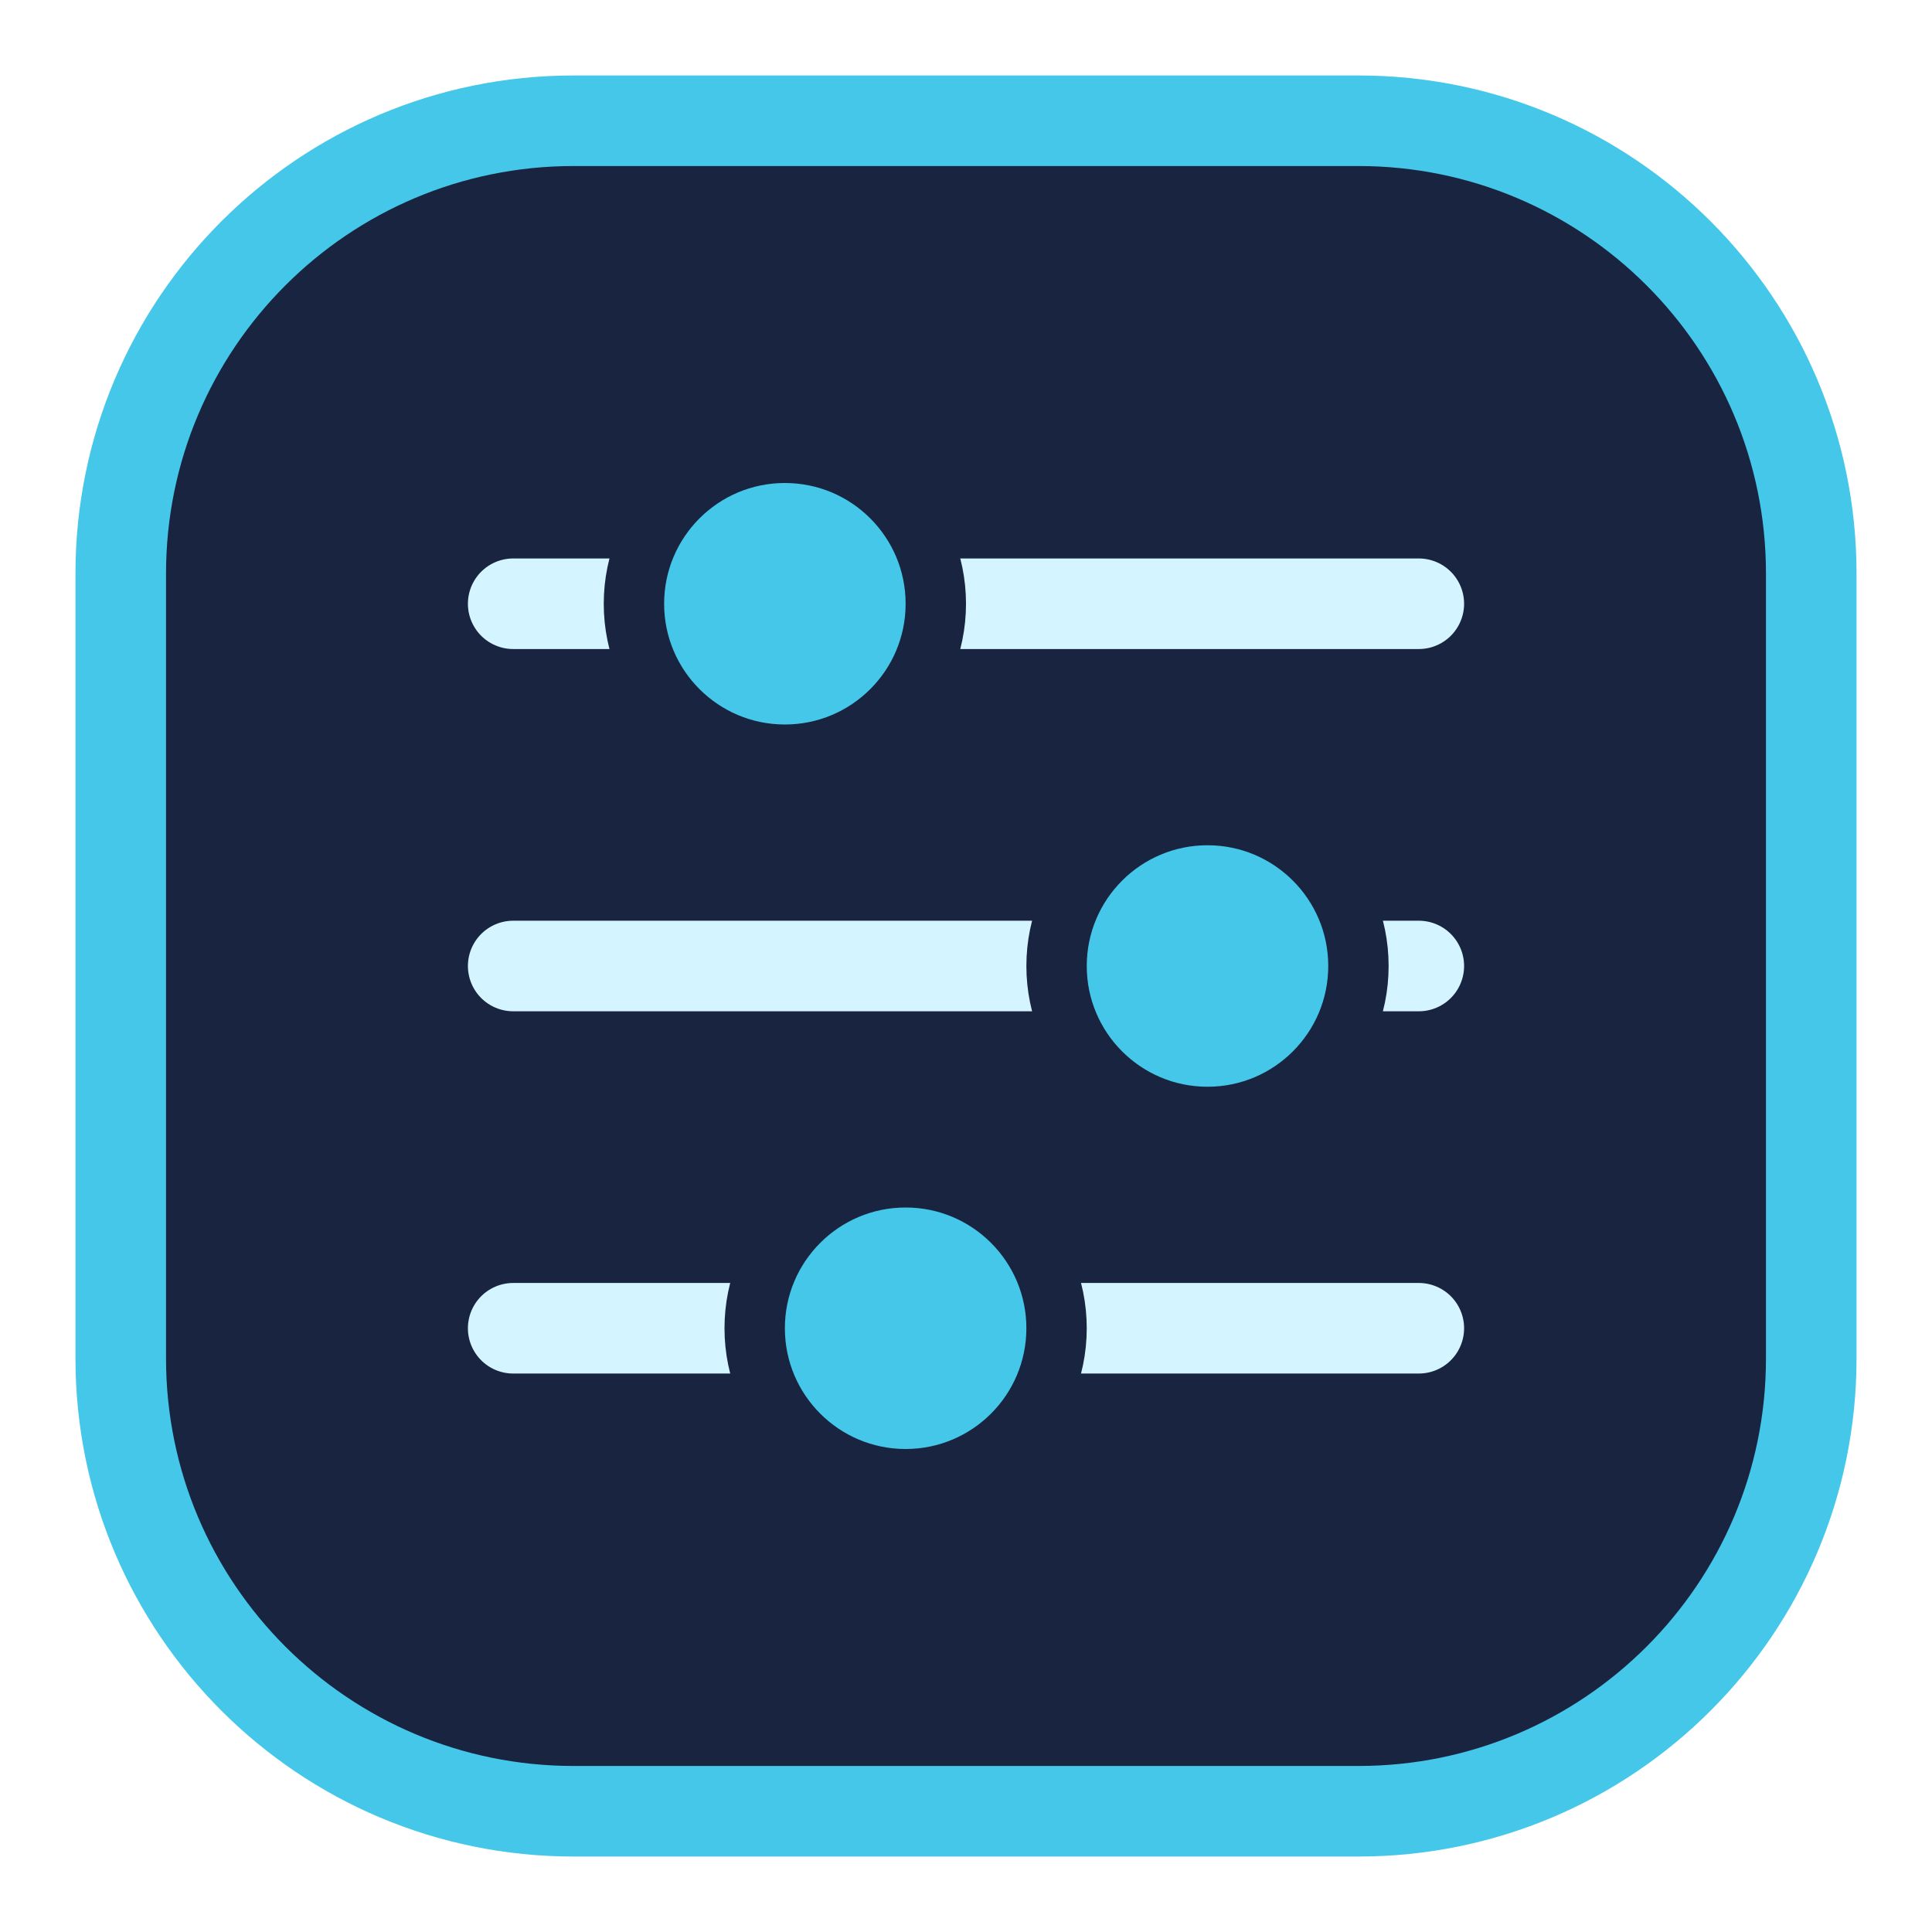
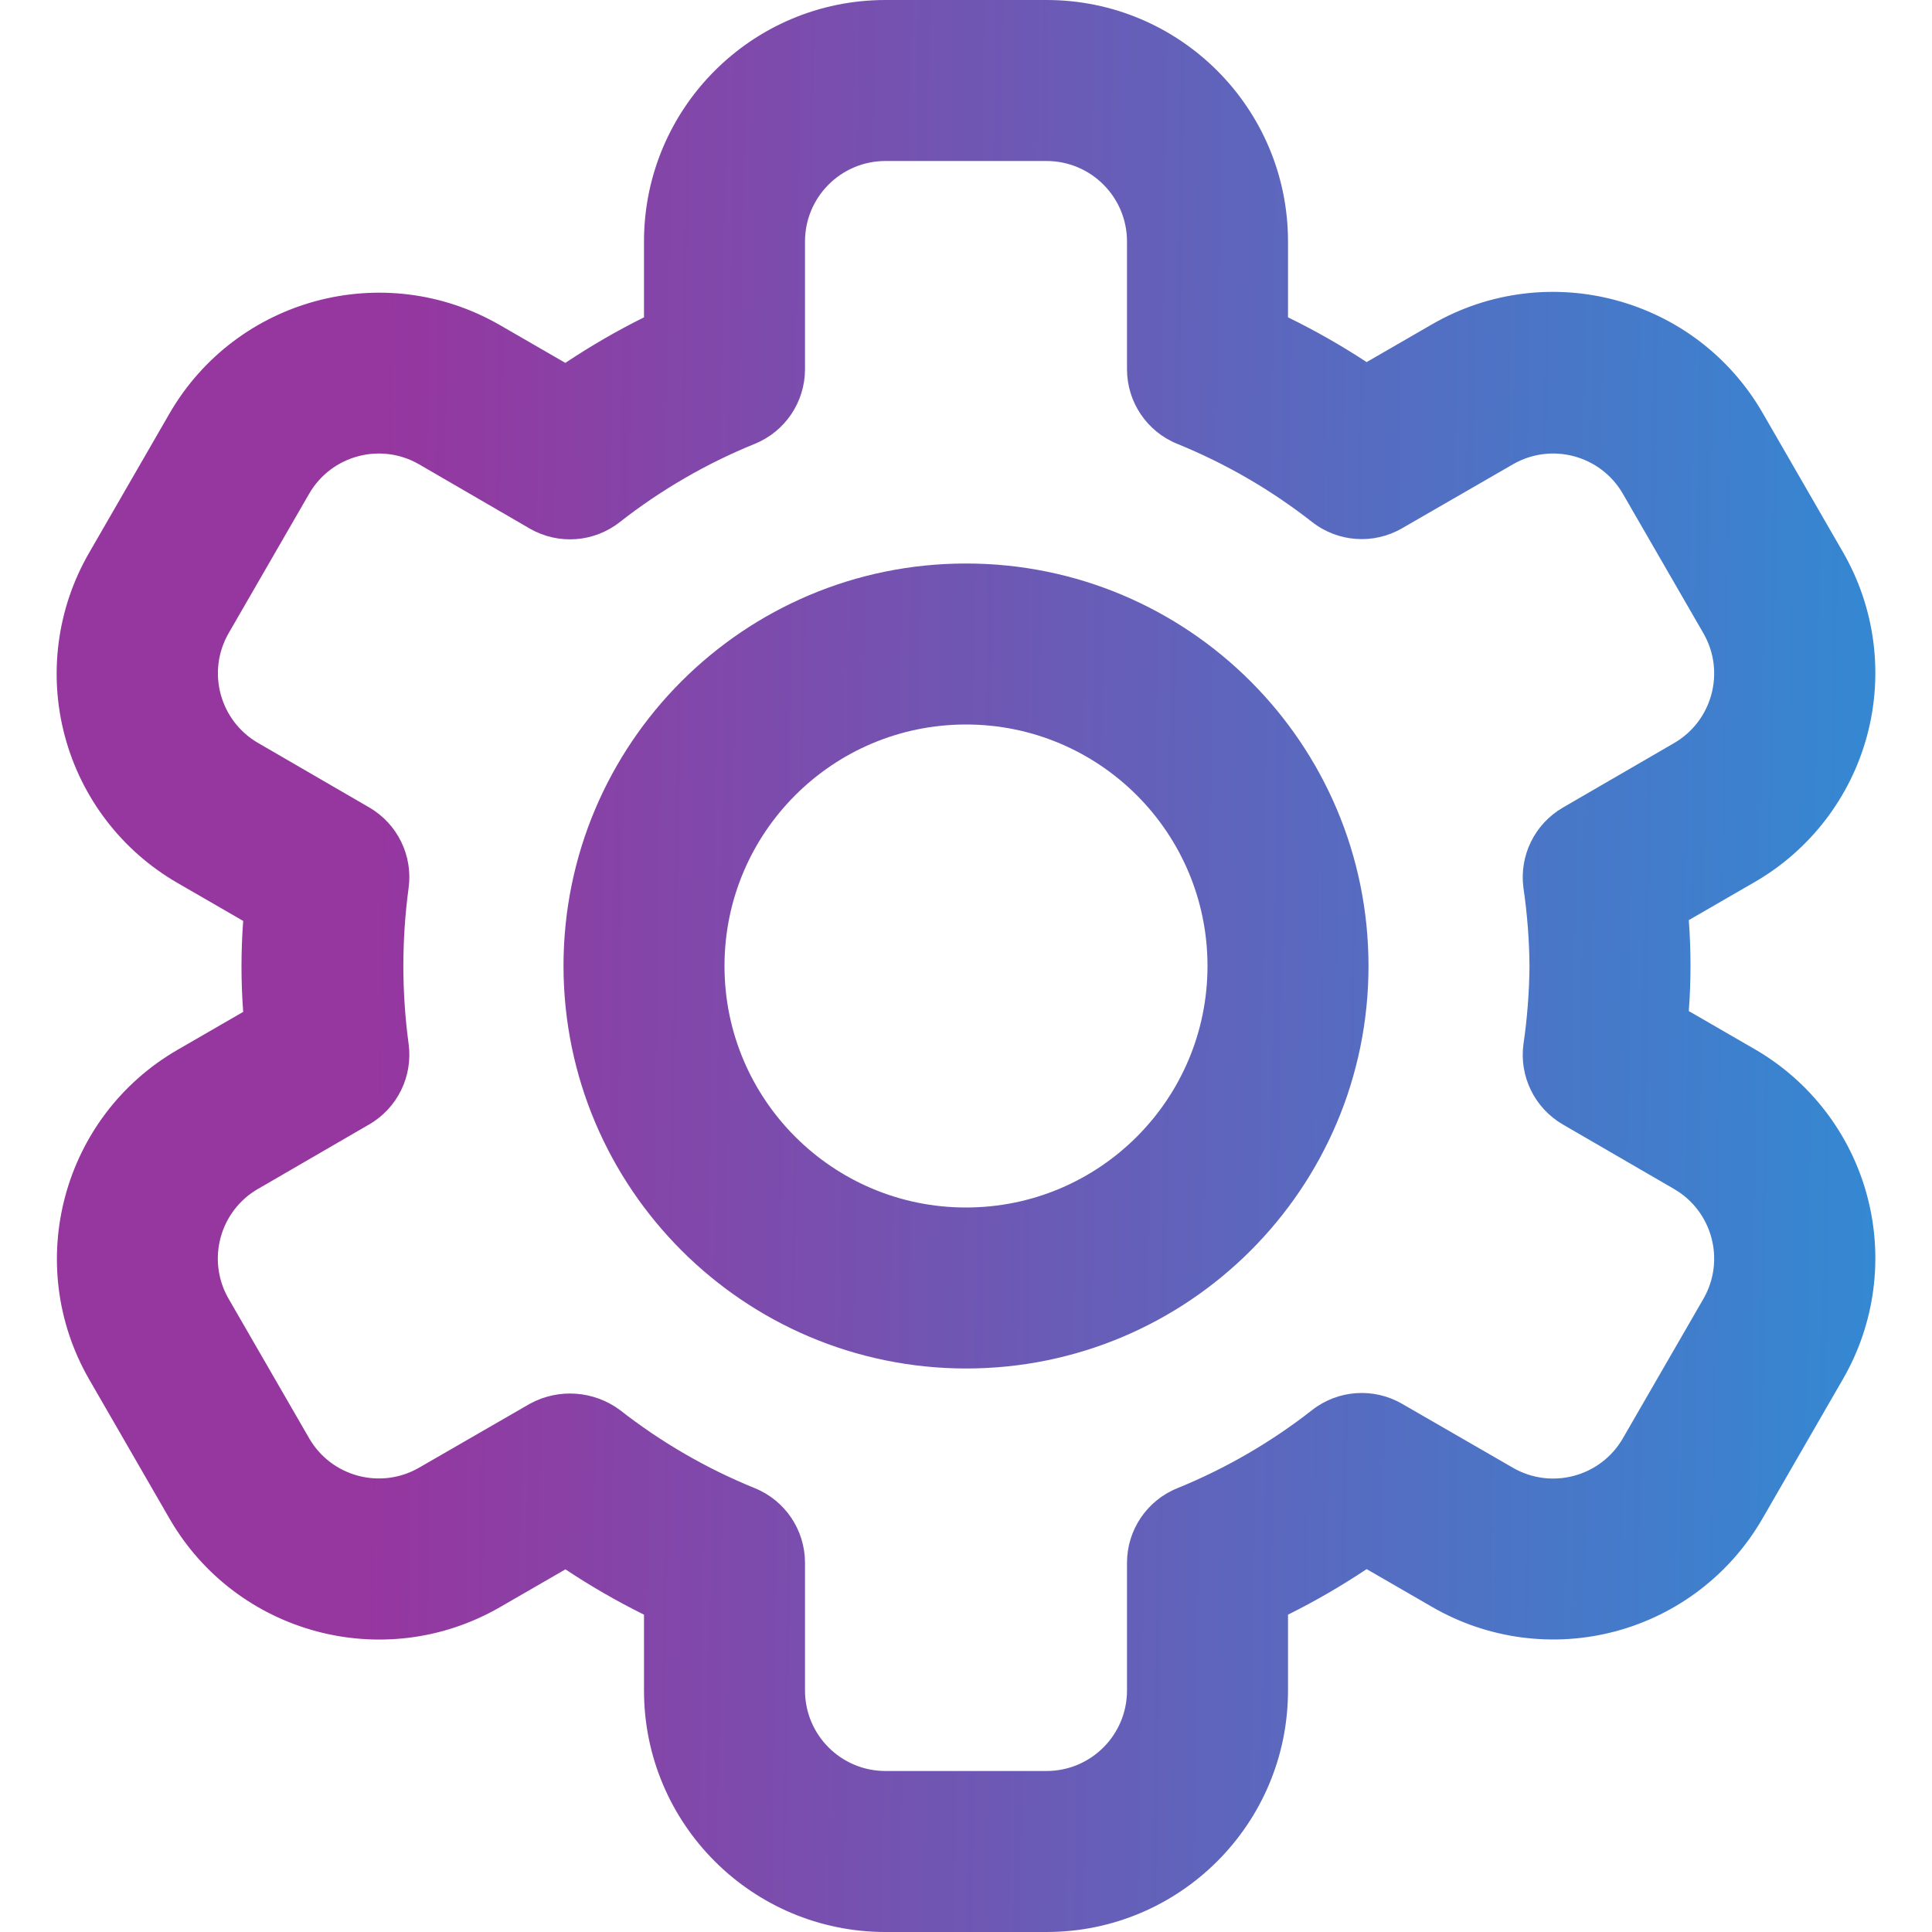
- <svg xmlns="http://www.w3.org/2000/svg" viewBox="0 0 64 64" role="img" aria-label="Settings">
-   <rect x="4" y="4" width="56" height="56" rx="15" fill="#182440" stroke="#44c7e8" stroke-width="3" />
-   <path d="M17 20h30M17 32h30M17 44h30" stroke="#d4f5ff" stroke-linecap="round" stroke-width="3" />
-   <circle cx="26" cy="20" r="5" fill="#44c7e8" stroke="#182440" stroke-width="2" />
-   <circle cx="40" cy="32" r="5" fill="#44c7e8" stroke="#182440" stroke-width="2" />
-   <circle cx="30" cy="44" r="5" fill="#44c7e8" stroke="#182440" stroke-width="2" />
+ <svg xmlns="http://www.w3.org/2000/svg" data-name="Layer 1" viewBox="0 0 24 24" id="settings">
+   <defs>
+     <linearGradient id="a" x1="4.643" x2="33.111" y1="11.885" y2="12.331" gradientUnits="userSpaceOnUse">
+       <stop offset="0" stop-color="#96369f" />
+       <stop offset="1" stop-color="#01b3ed" />
+     </linearGradient>
+   </defs>
+   <path fill="url(#a)" d="M1.107,17.134l1,1.733a3.007,3.007,0,0,0,4.1,1.1l.817-.472A8.912,8.912,0,0,0,8,20.058V21a3,3,0,0,0,3,3h2a3,3,0,0,0,3-3v-.942a8.912,8.912,0,0,0,.977-.566l.817.472a3,3,0,0,0,4.1-1.1l1-1.733a3,3,0,0,0-1.1-4.1l-.815-.471a7.611,7.611,0,0,0,0-1.13l.815-.471a3,3,0,0,0,1.1-4.1l-1-1.733a3.007,3.007,0,0,0-4.1-1.1l-.817.472A8.912,8.912,0,0,0,16,3.942V3a3,3,0,0,0-3-3H11A3,3,0,0,0,8,3v.942a8.912,8.912,0,0,0-.977.566l-.817-.472a3.007,3.007,0,0,0-4.1,1.1l-1,1.733a3,3,0,0,0,1.1,4.1l.815.471a7.611,7.611,0,0,0,0,1.13l-.815.471A3,3,0,0,0,1.107,17.134Zm2.1-2.366,1.379-.8a1,1,0,0,0,.49-1,7.228,7.228,0,0,1,0-1.938,1,1,0,0,0-.49-1l-1.379-.8A1,1,0,0,1,2.84,7.866l1-1.732a1,1,0,0,1,1.366-.366l1.378.8A1,1,0,0,0,7.7,6.485a6.984,6.984,0,0,1,1.675-.971A1,1,0,0,0,10,4.587V3a1,1,0,0,1,1-1h2a1,1,0,0,1,1,1V4.587a1,1,0,0,0,.625.927,6.984,6.984,0,0,1,1.675.971,1,1,0,0,0,1.116.078l1.378-.795a1,1,0,0,1,1.366.366l1,1.732a1,1,0,0,1-.366,1.366l-1.379.8a1,1,0,0,0-.49,1A7.131,7.131,0,0,1,19,12a7.131,7.131,0,0,1-.075.969,1,1,0,0,0,.49,1l1.379.8a1,1,0,0,1,.366,1.366l-1,1.732a1,1,0,0,1-1.366.366l-1.378-.795a1,1,0,0,0-1.116.078,6.984,6.984,0,0,1-1.675.971,1,1,0,0,0-.625.927V21a1,1,0,0,1-1,1H11a1,1,0,0,1-1-1V19.413a1,1,0,0,0-.625-.927A6.984,6.984,0,0,1,7.7,17.515a1.041,1.041,0,0,0-1.116-.078l-1.378.795a1,1,0,0,1-1.366-.366l-1-1.732A1,1,0,0,1,3.206,14.768Z" />
+   <path fill="url(#a)" d="M12,17a5,5,0,1,0-5-5A5.006,5.006,0,0,0,12,17Zm0-8a3,3,0,1,1-3,3A3,3,0,0,1,12,9Z" />
</svg>
